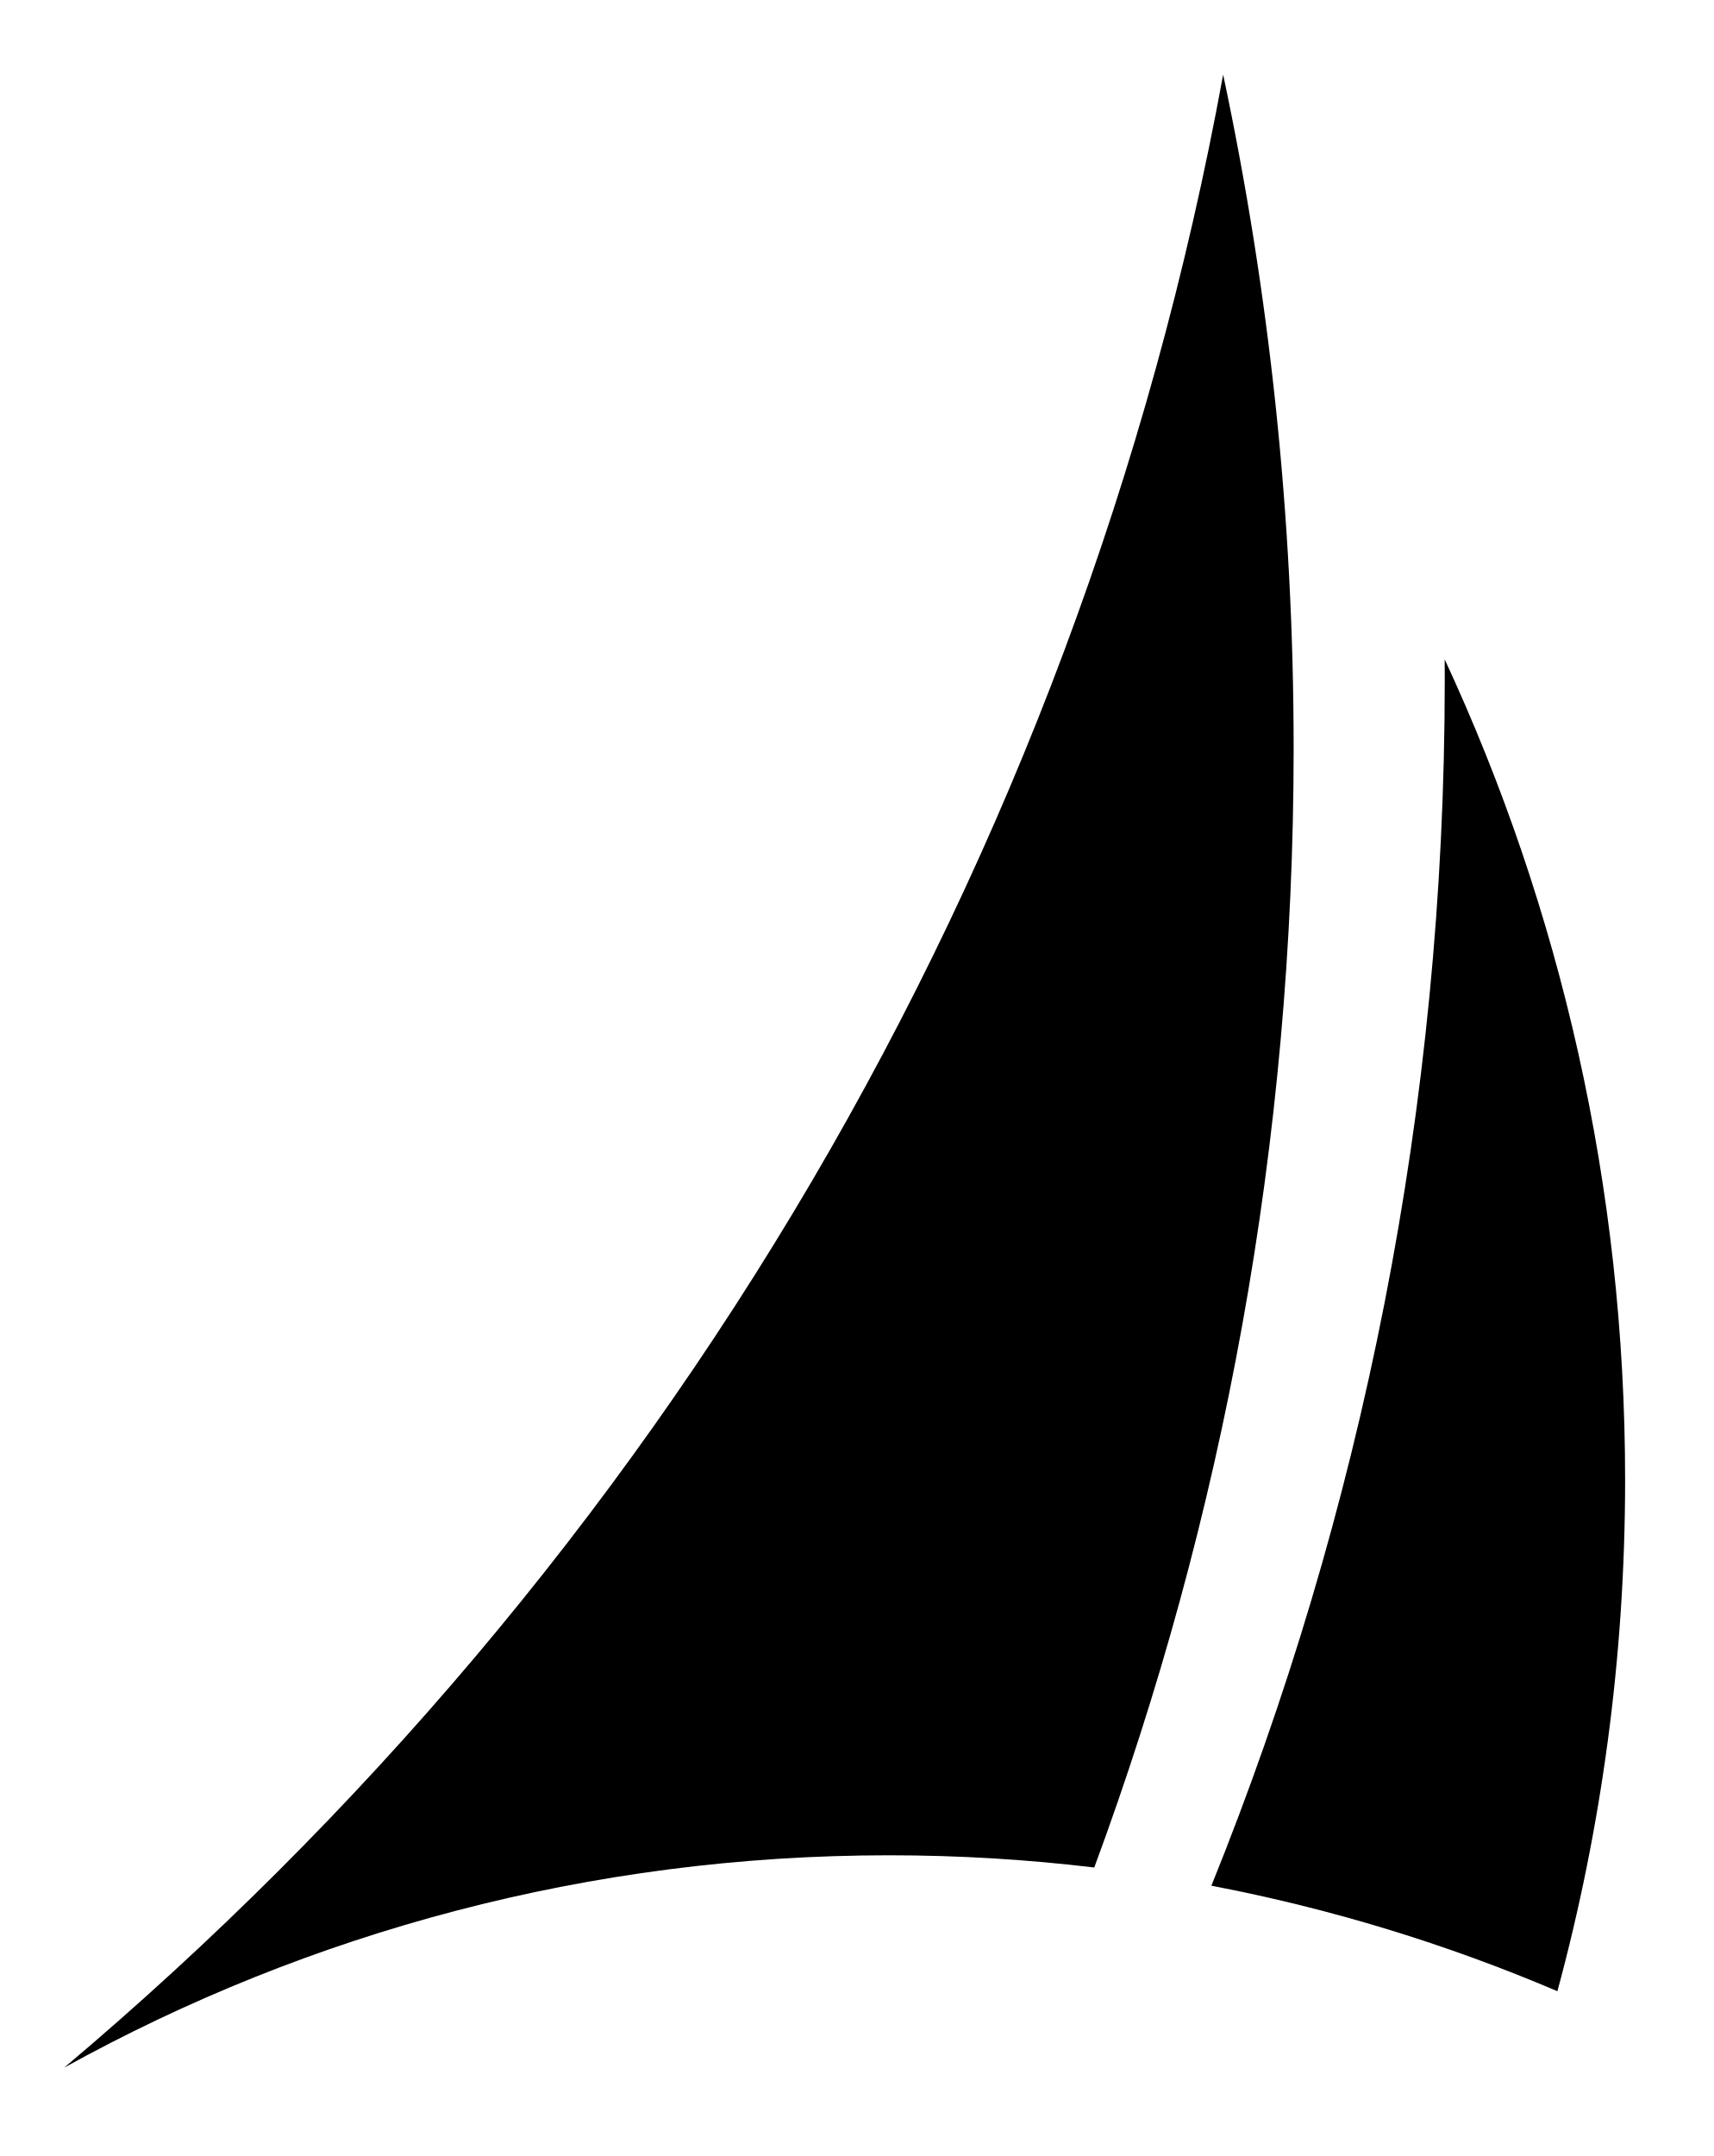
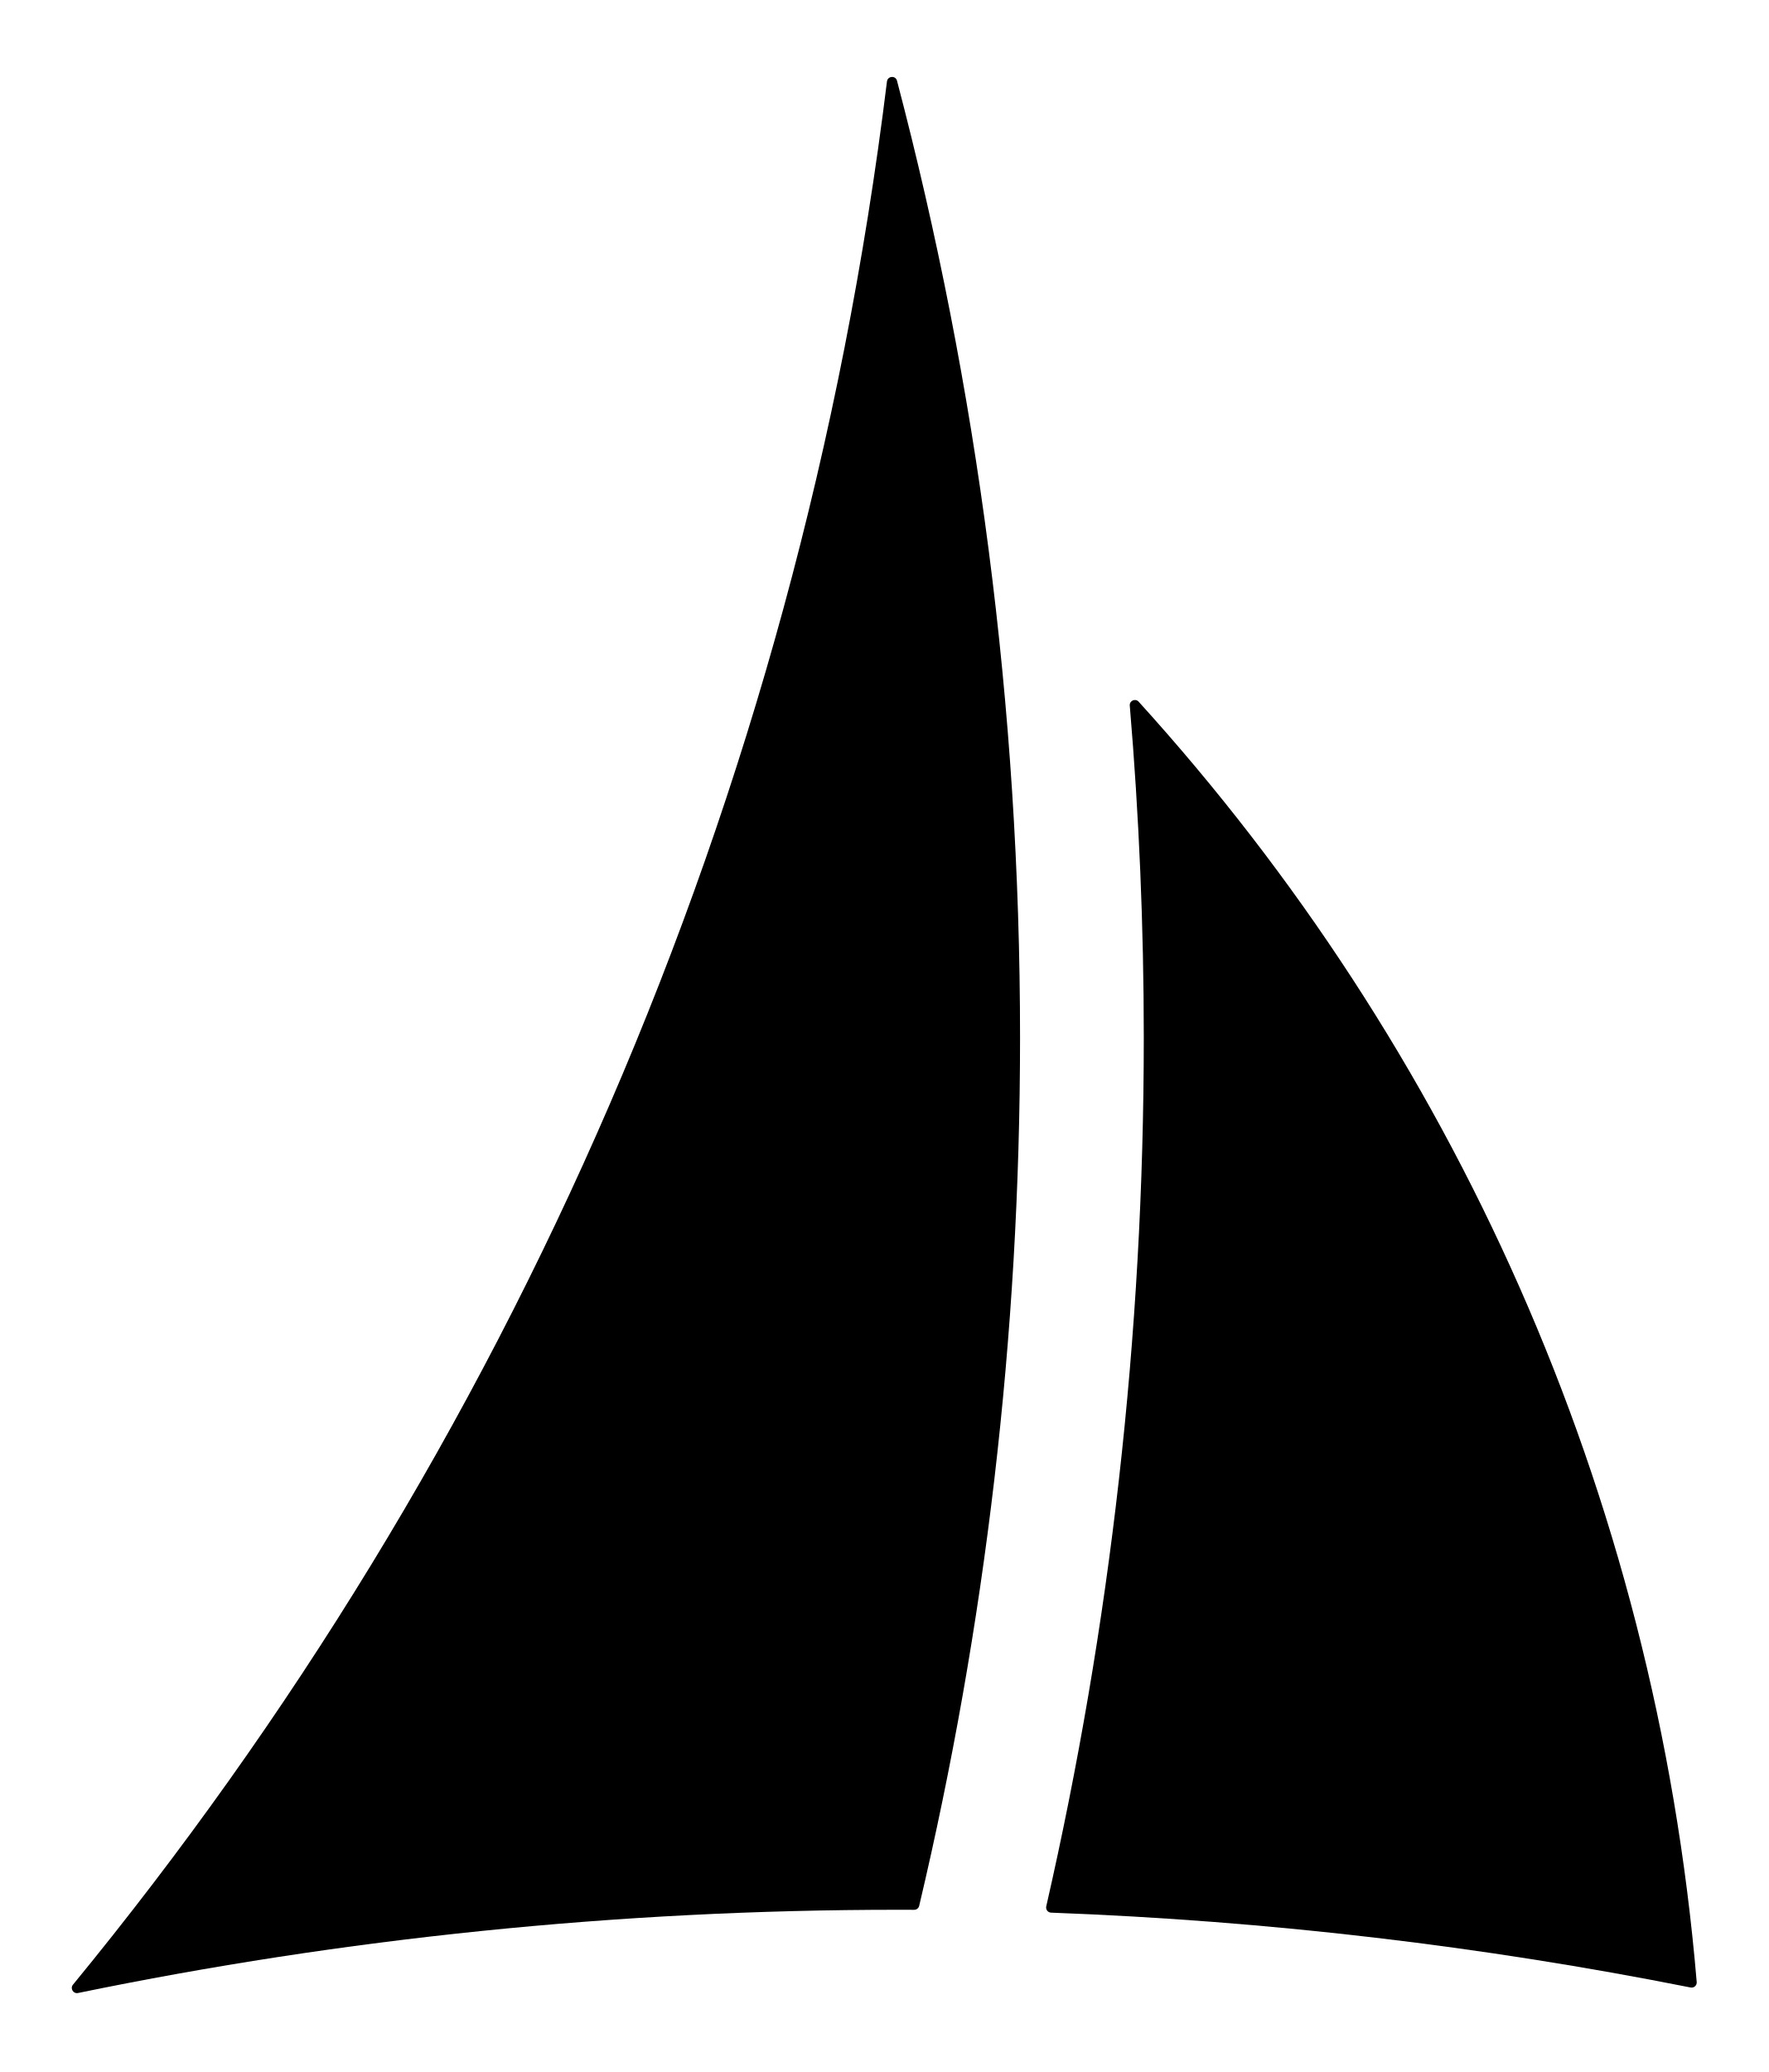
- <svg xmlns="http://www.w3.org/2000/svg" width="310" height="390" viewBox="95 50 310 390" fill="none">
-   <path d="M316.315 63.5C324.671 102.812 329.069 143.587 329.069 185.389C329.069 256.56 316.323 324.753 292.994 387.813C280.821 386.354 268.43 385.603 255.863 385.603C201.724 385.603 150.84 399.54 106.604 424.022C213.937 333.588 290.014 207.24 316.315 63.5Z" fill="black" />
-   <path d="M356.398 169.27C377.349 214.386 389.045 264.671 389.045 317.689C389.045 349.698 384.781 380.71 376.793 410.191C356.908 401.716 335.953 395.269 314.186 391.106C341.415 323.756 356.411 250.15 356.411 173.041C356.411 171.783 356.406 170.526 356.398 169.27Z" fill="black" />
+ <svg xmlns="http://www.w3.org/2000/svg" width="345" height="404" viewBox="-14 -15 345 404" fill="none">
+   <path d="M206.344 122.573C206.263 121.622 207.432 121.107 208.074 121.814C269.041 188.972 308.836 275.7 316.917 371.46C316.973 372.122 316.378 372.654 315.726 372.524C275.183 364.464 233.52 359.513 190.995 357.929C190.367 357.905 189.915 357.317 190.055 356.704C202.496 302.293 209.077 245.593 209.077 187.329C209.077 165.512 208.151 143.914 206.344 122.573Z" fill="black" />
+   <path d="M158.988 0.888C159.122 -0.206 160.667 -0.323 160.947 0.743C176.598 60.252 184.945 122.8 184.945 187.33C184.945 245.635 178.129 302.319 165.271 356.607C165.164 357.06 164.759 357.378 164.294 357.376C163.242 357.371 162.189 357.368 161.136 357.368C106.343 357.368 52.856 362.959 1.214 373.599C0.287 373.79 -0.368 372.706 0.233 371.974C84.933 268.78 141.774 141.097 158.988 0.888Z" fill="black" />
</svg>
